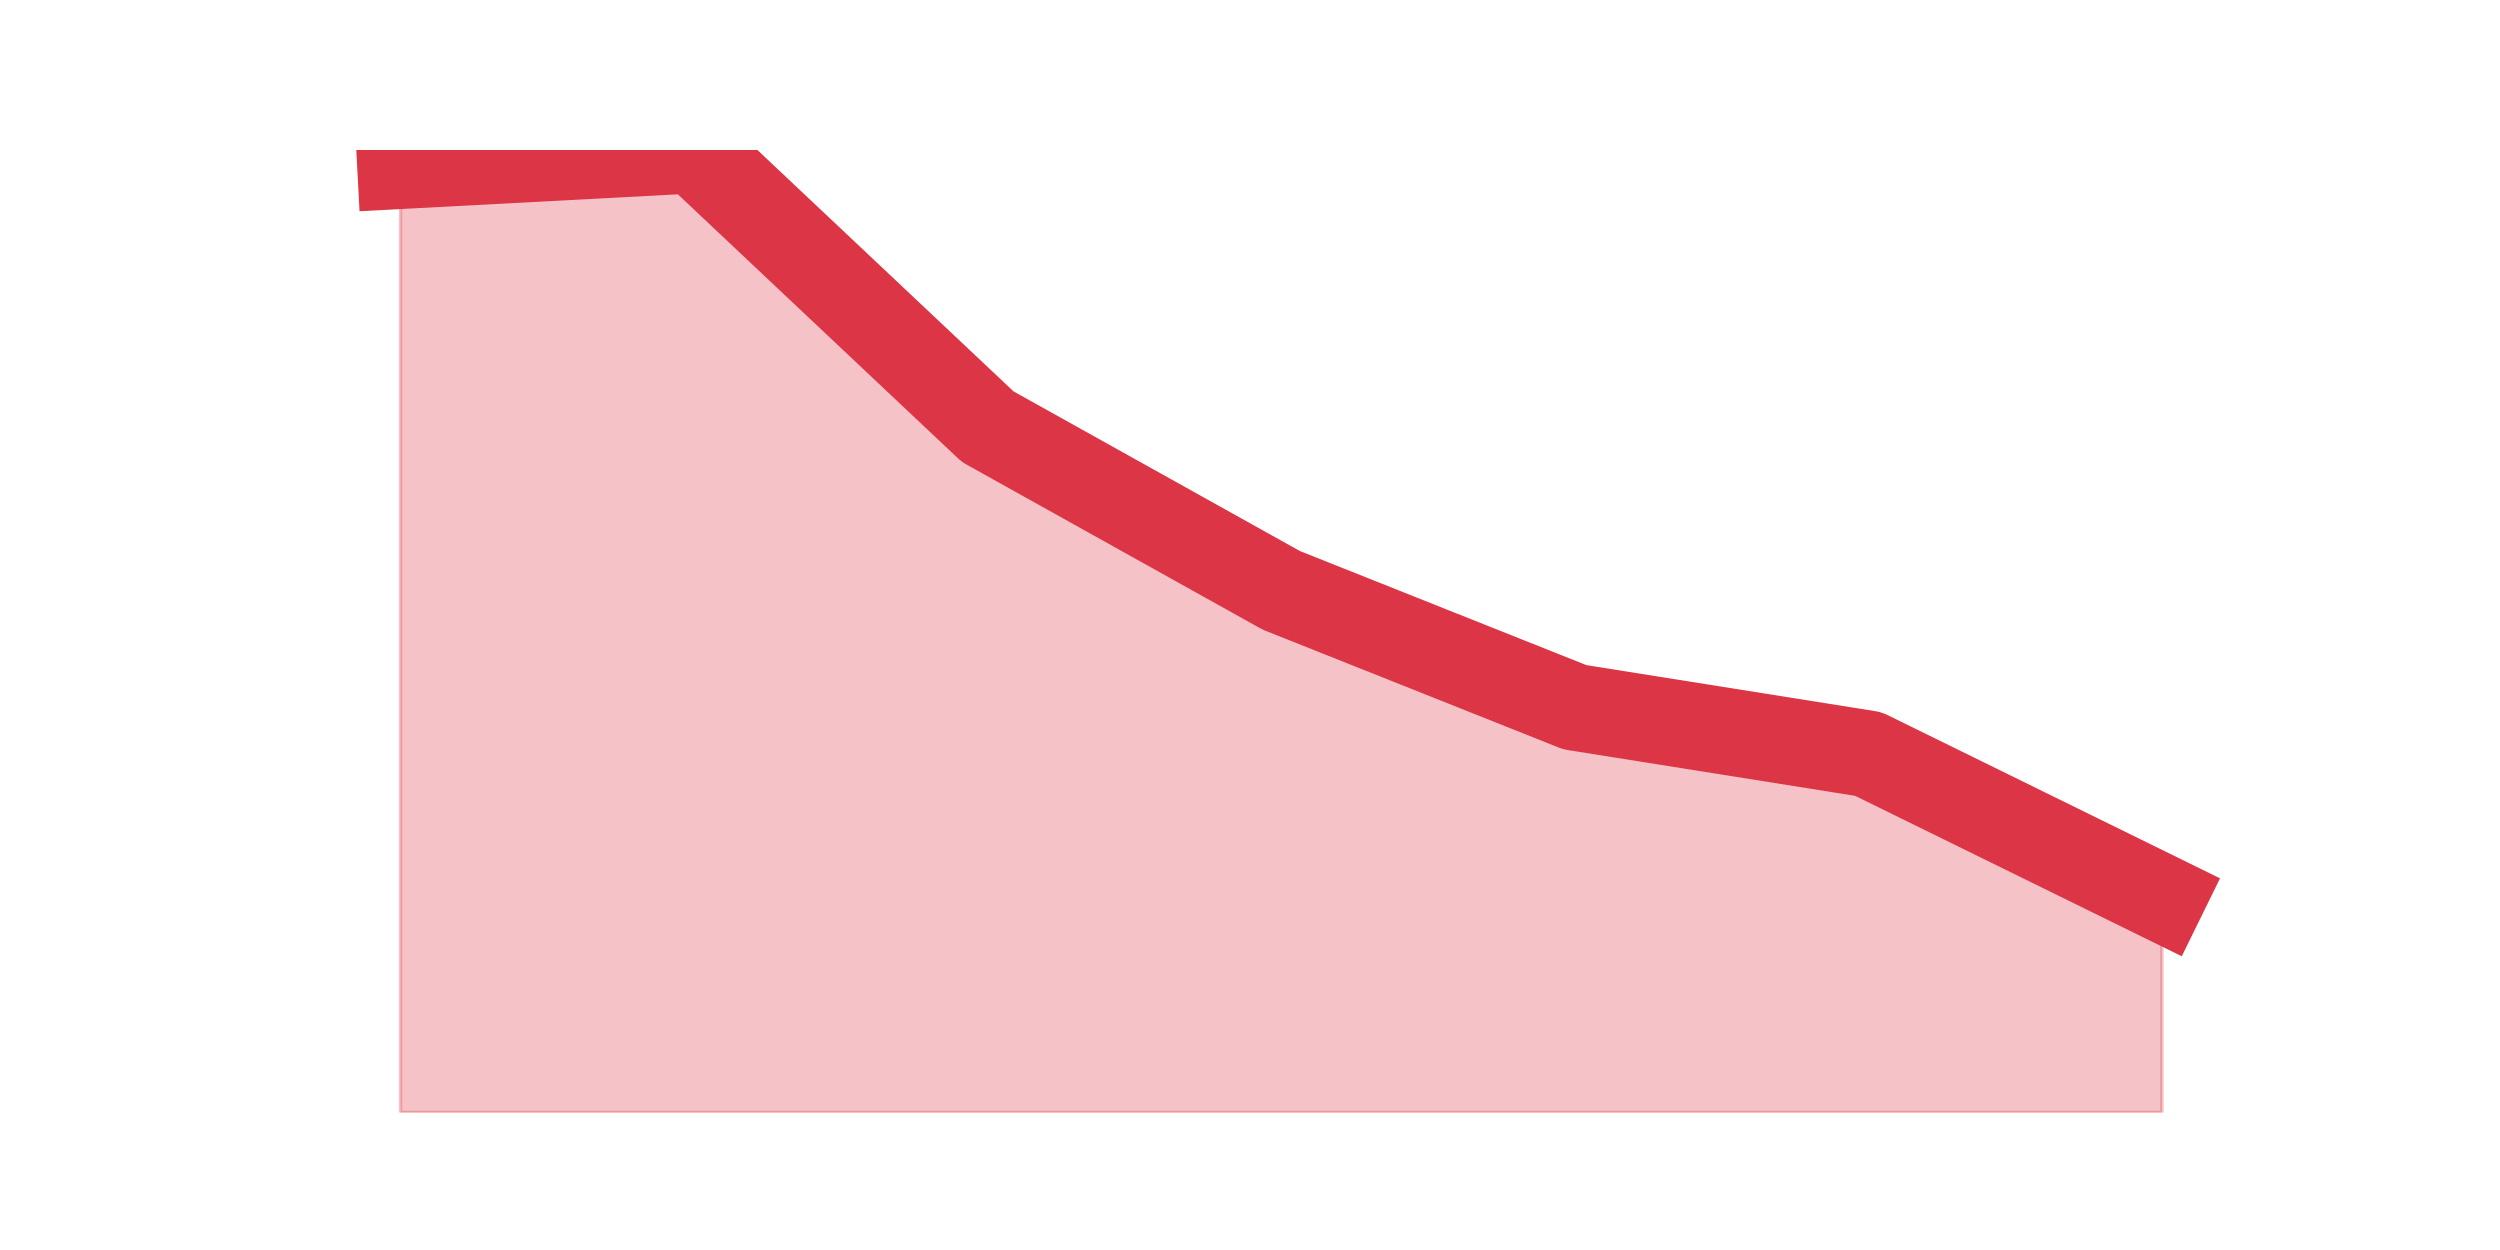
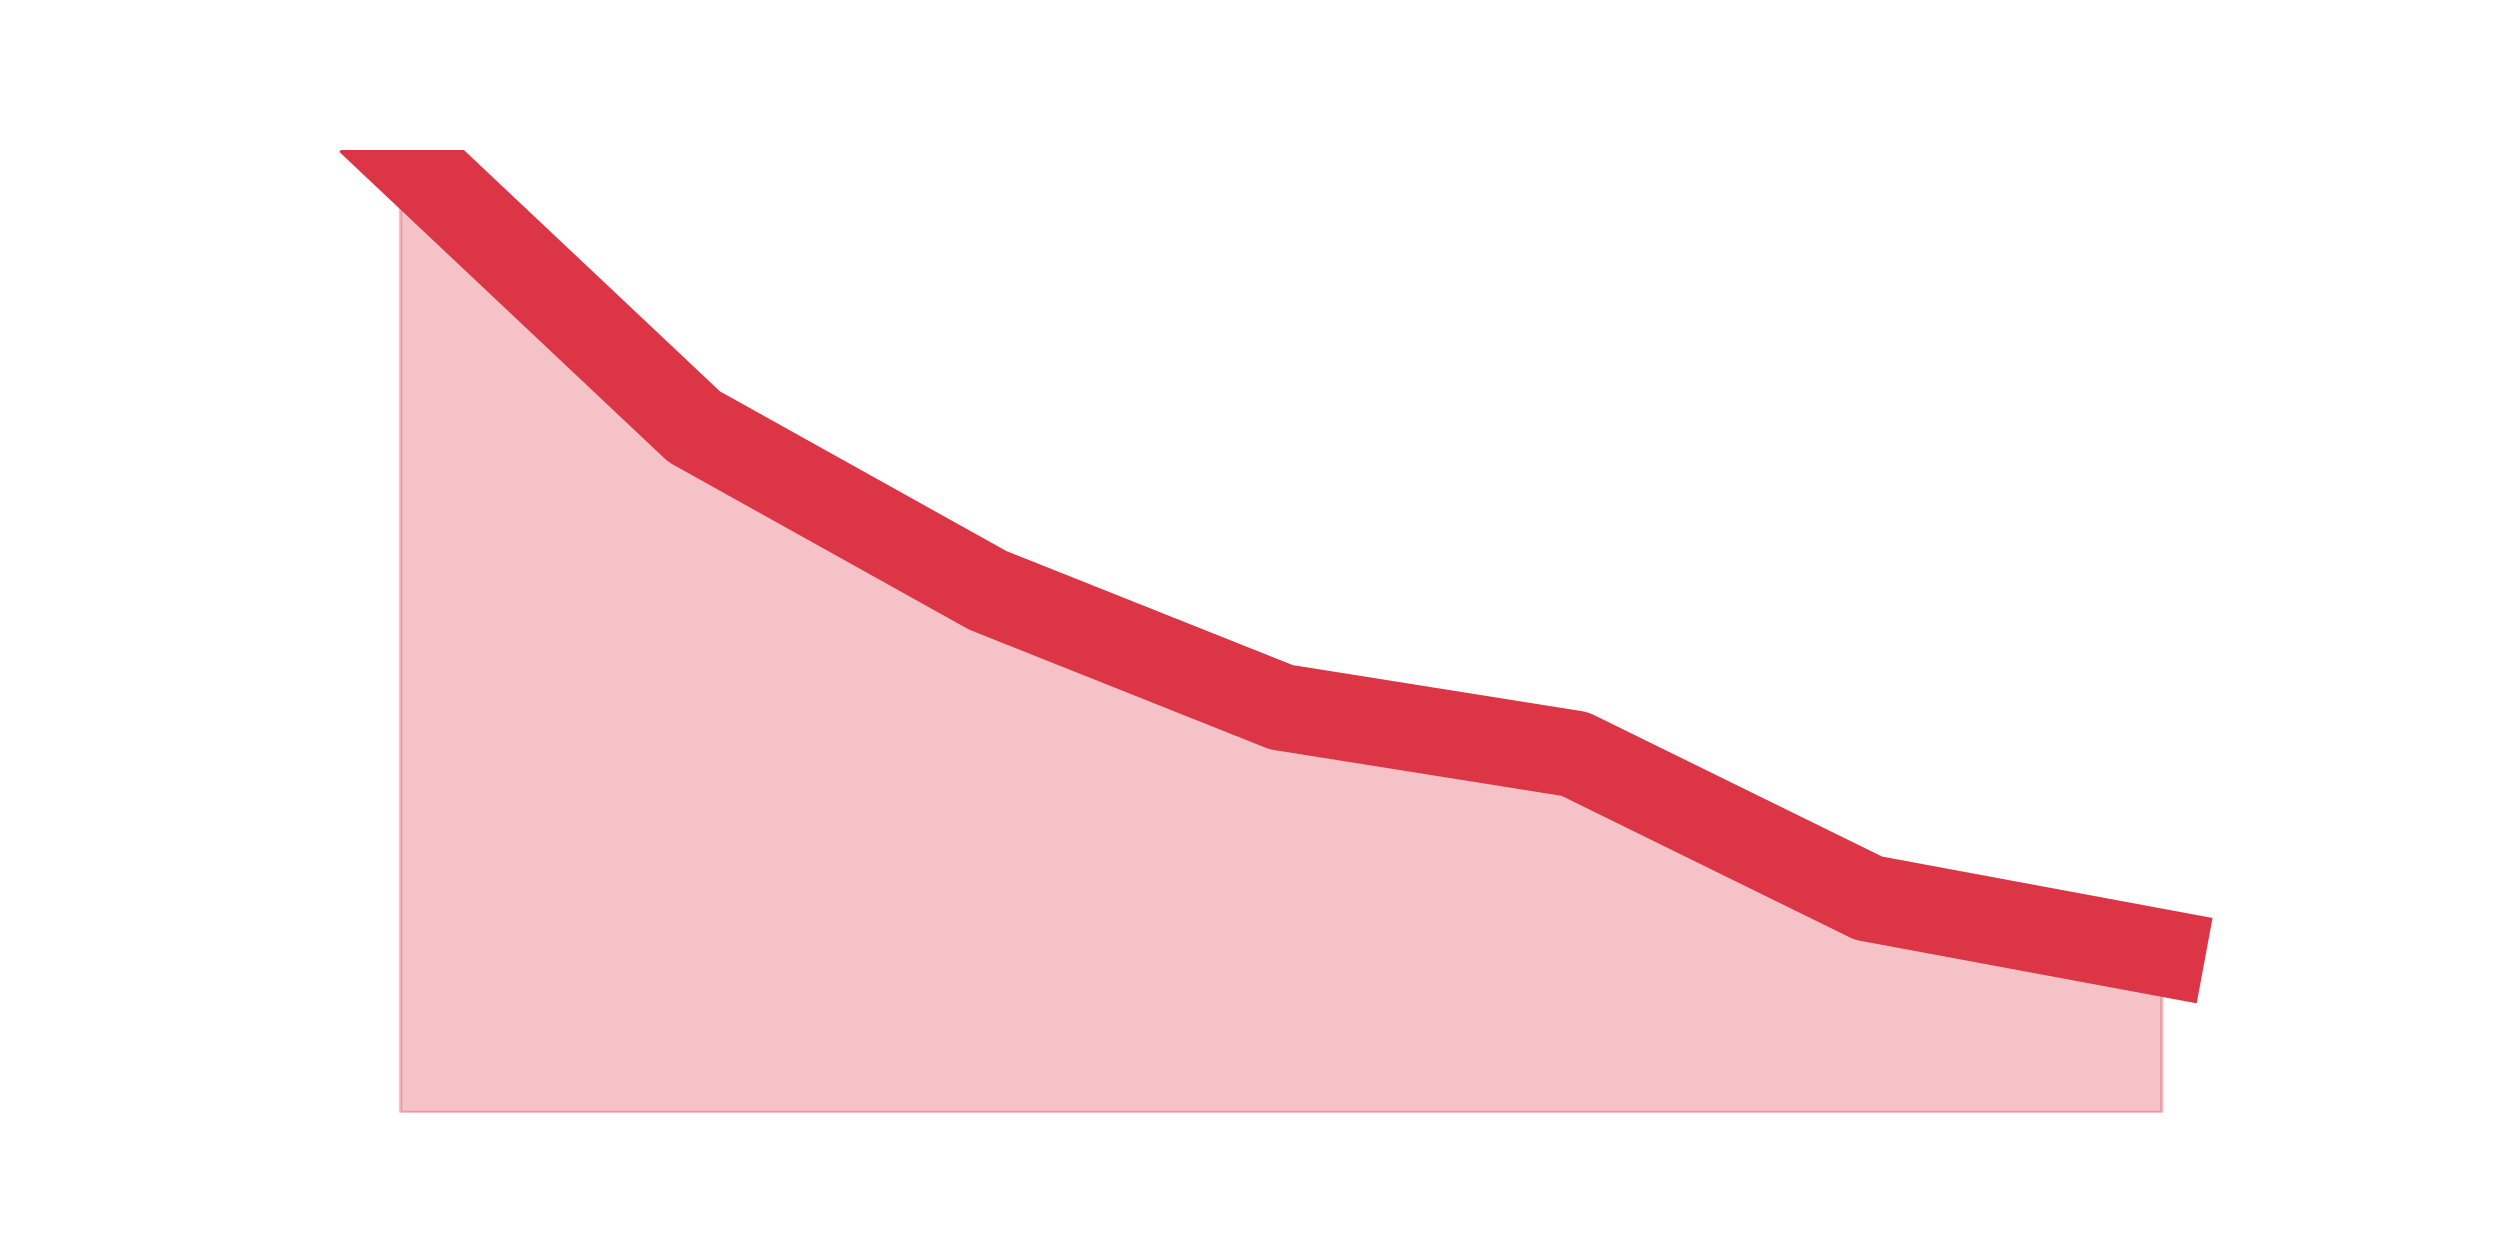
<svg xmlns="http://www.w3.org/2000/svg" xmlns:xlink="http://www.w3.org/1999/xlink" height="360pt" version="1.1" viewBox="0 0 720 360" width="720pt">
  <defs>
    <style type="text/css">*{stroke-linecap:butt;stroke-linejoin:round;}</style>
  </defs>
  <g id="figure_1">
    <g id="patch_1">
      <path d="M 0 360  L 720 360  L 720 0  L 0 0  z " style="fill:none;" />
    </g>
    <g id="axes_1">
      <g id="matplotlib.axis_1" />
      <g id="matplotlib.axis_2" />
      <g id="PolyCollection_1">
        <defs>
-           <path d="M 115.364 -312.311  L 115.364 -39.6  L 199.909 -39.6  L 284.455 -39.6  L 369 -39.6  L 453.545 -39.6  L 538.091 -39.6  L 622.636 -39.6  L 622.636 -101.325  L 622.636 -101.325  L 538.091 -142.849  L 453.545 -156.316  L 369 -189.984  L 284.455 -237.119  L 199.909 -316.8  L 115.364 -312.311  z " id="m7165c63e5d" style="stroke:#dc3545;stroke-opacity:0.3;" />
+           <path d="M 115.364 -316.8  L 115.364 -39.6  L 199.909 -39.6  L 284.455 -39.6  L 369 -39.6  L 453.545 -39.6  L 538.091 -39.6  L 622.636 -39.6  L 622.636 -85.613  L 622.636 -85.613  L 538.091 -101.325  L 453.545 -142.849  L 369 -156.316  L 284.455 -189.984  L 199.909 -237.119  L 115.364 -316.8  z " id="mef8cf7bde7" style="stroke:#dc3545;stroke-opacity:0.3;" />
        </defs>
-         <g clip-path="url(#p60820d5d64)">
-           <use style="fill:#dc3545;fill-opacity:0.3;stroke:#dc3545;stroke-opacity:0.3;" x="0" xlink:href="#m7165c63e5d" y="360" />
+         <g clip-path="url(#p682d953f71)">
+           <use style="fill:#dc3545;fill-opacity:0.3;stroke:#dc3545;stroke-opacity:0.3;" x="0" xlink:href="#mef8cf7bde7" y="360" />
        </g>
      </g>
      <g id="line2d_1">
-         <path clip-path="url(#p60820d5d64)" d="M 115.364 47.689  L 199.909 43.2  L 284.455 122.881  L 369 170.016  L 453.545 203.684  L 538.091 217.151  L 622.636 258.675  " style="fill:none;stroke:#dc3545;stroke-linecap:square;stroke-width:25;" />
+         <path clip-path="url(#p682d953f71)" d="M 115.364 43.2  L 199.909 122.881  L 284.455 170.016  L 369 203.684  L 453.545 217.151  L 538.091 258.675  L 622.636 274.387  " style="fill:none;stroke:#dc3545;stroke-linecap:square;stroke-width:25;" />
      </g>
    </g>
  </g>
  <defs>
-     <clipPath id="p60820d5d64">
+     <clipPath id="p682d953f71">
      <rect height="277.2" width="558" x="90" y="43.2" />
    </clipPath>
  </defs>
</svg>
